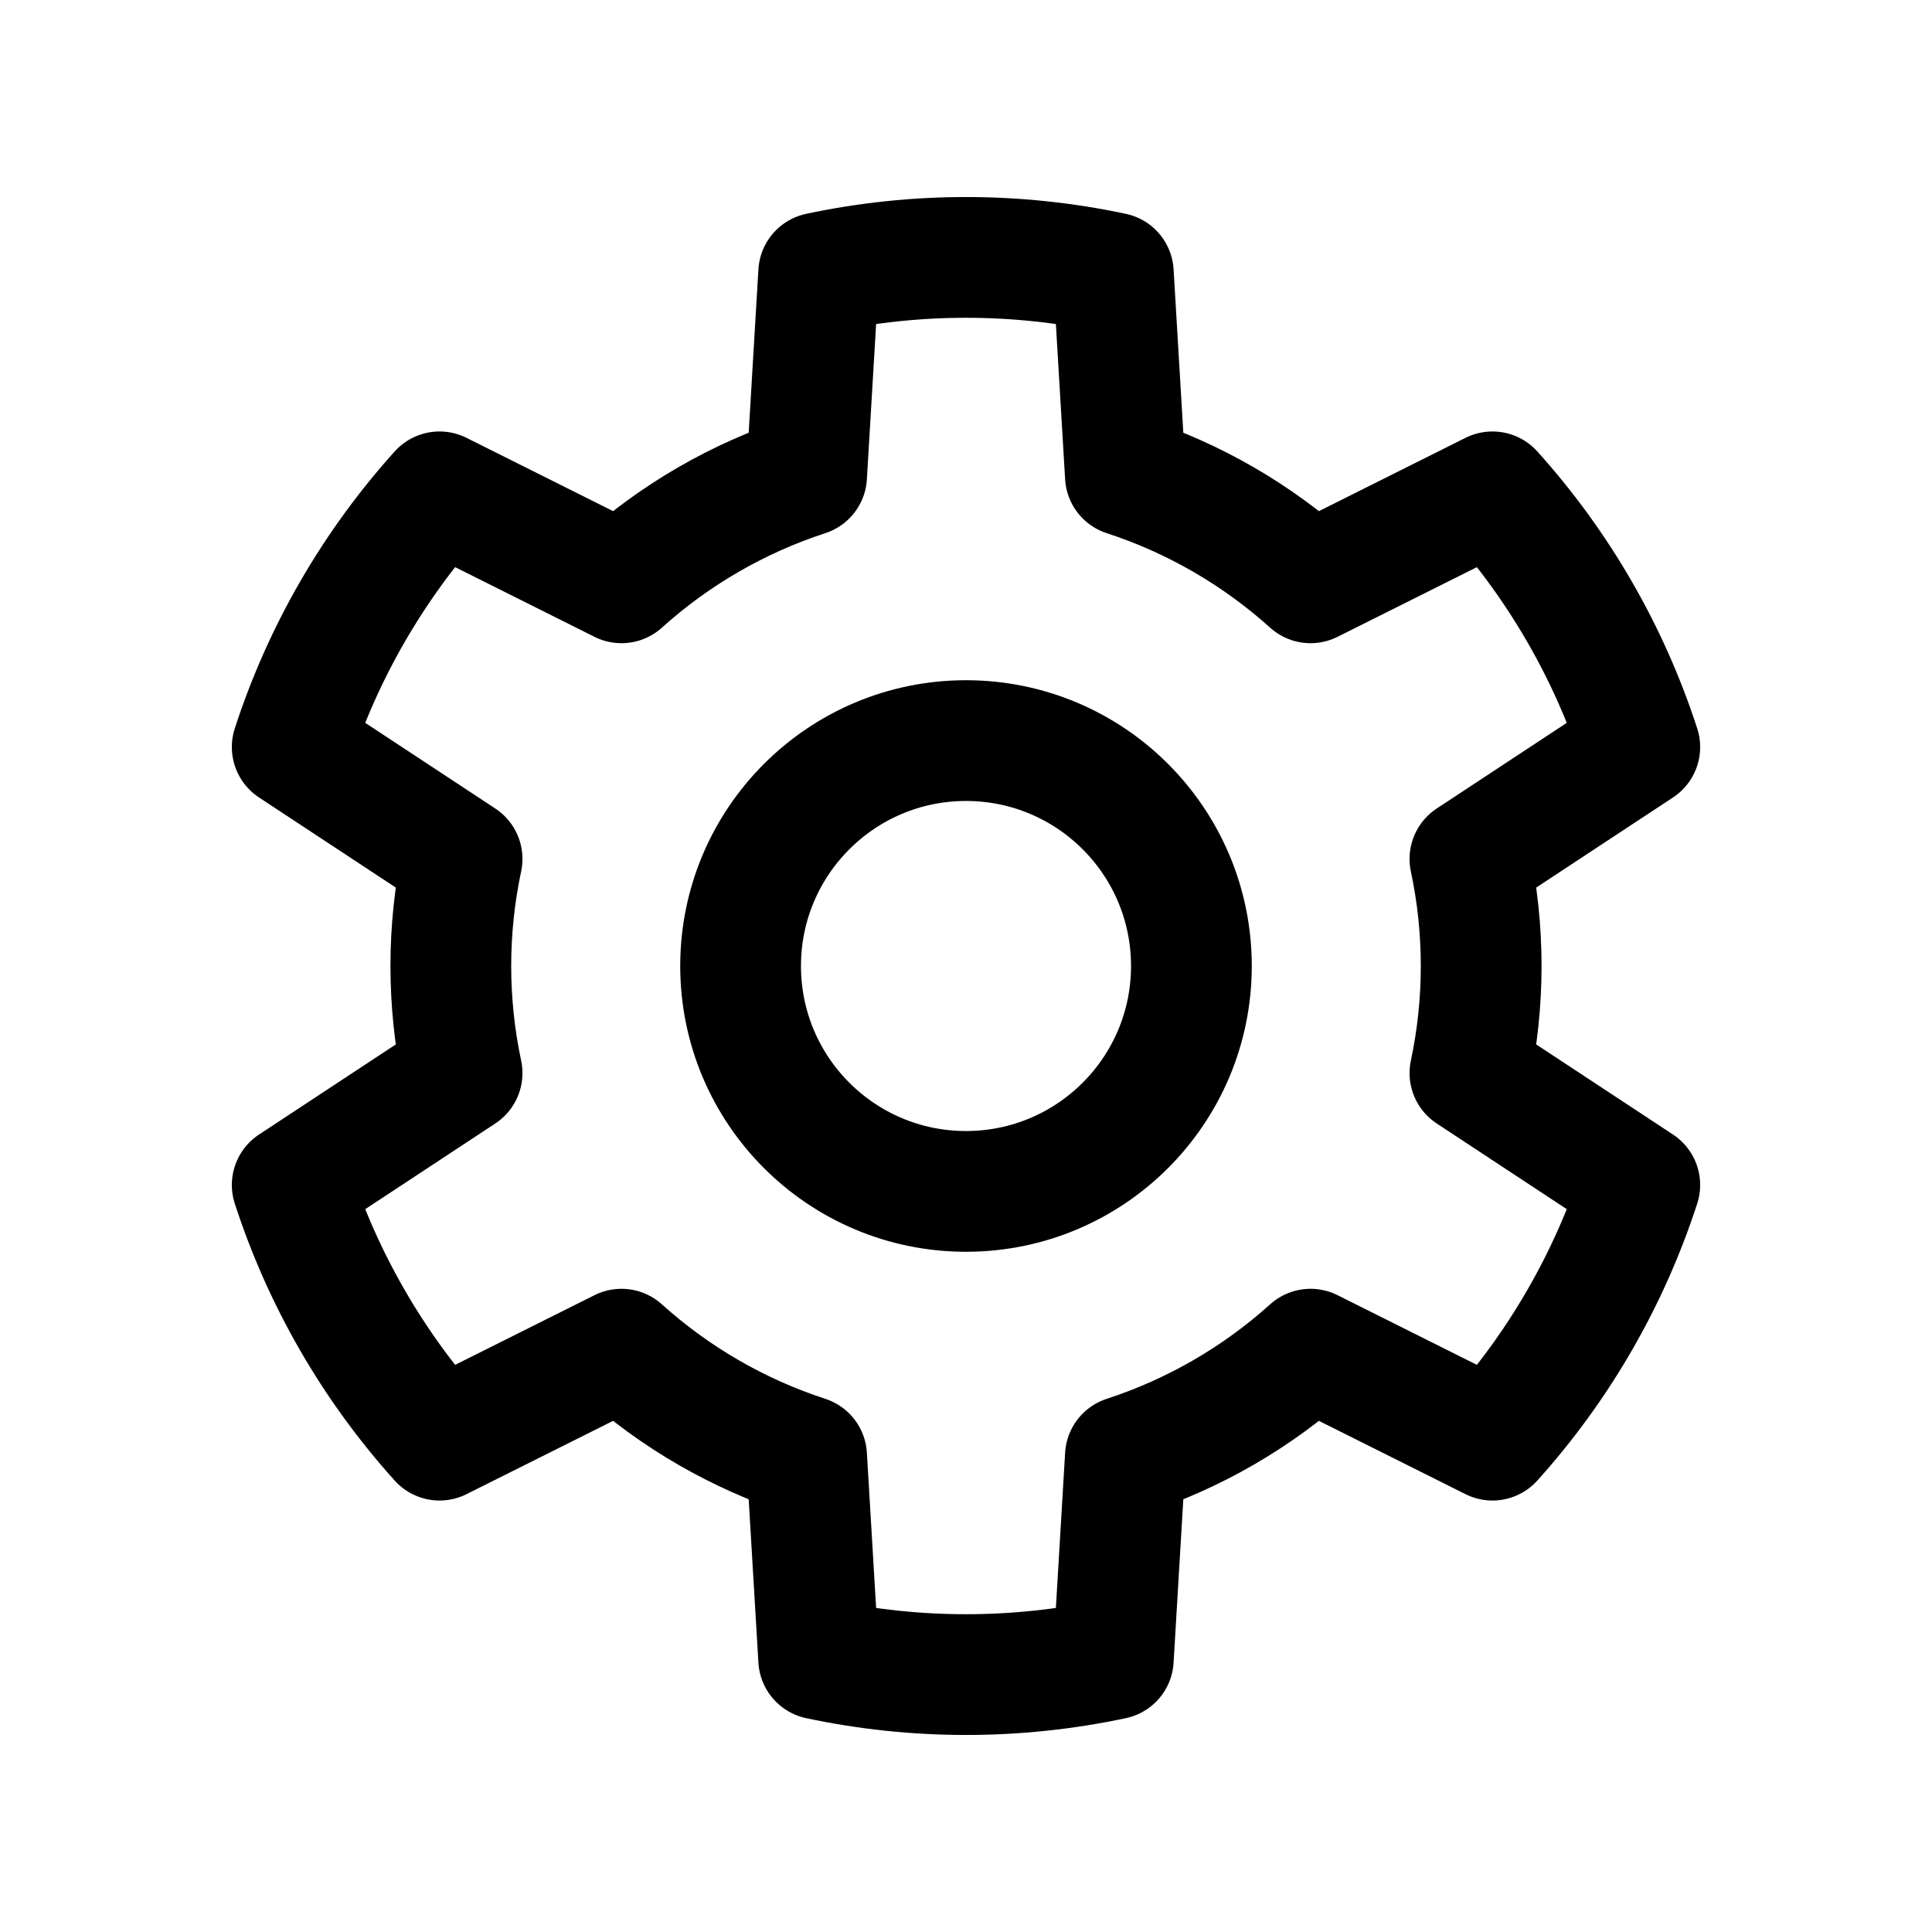
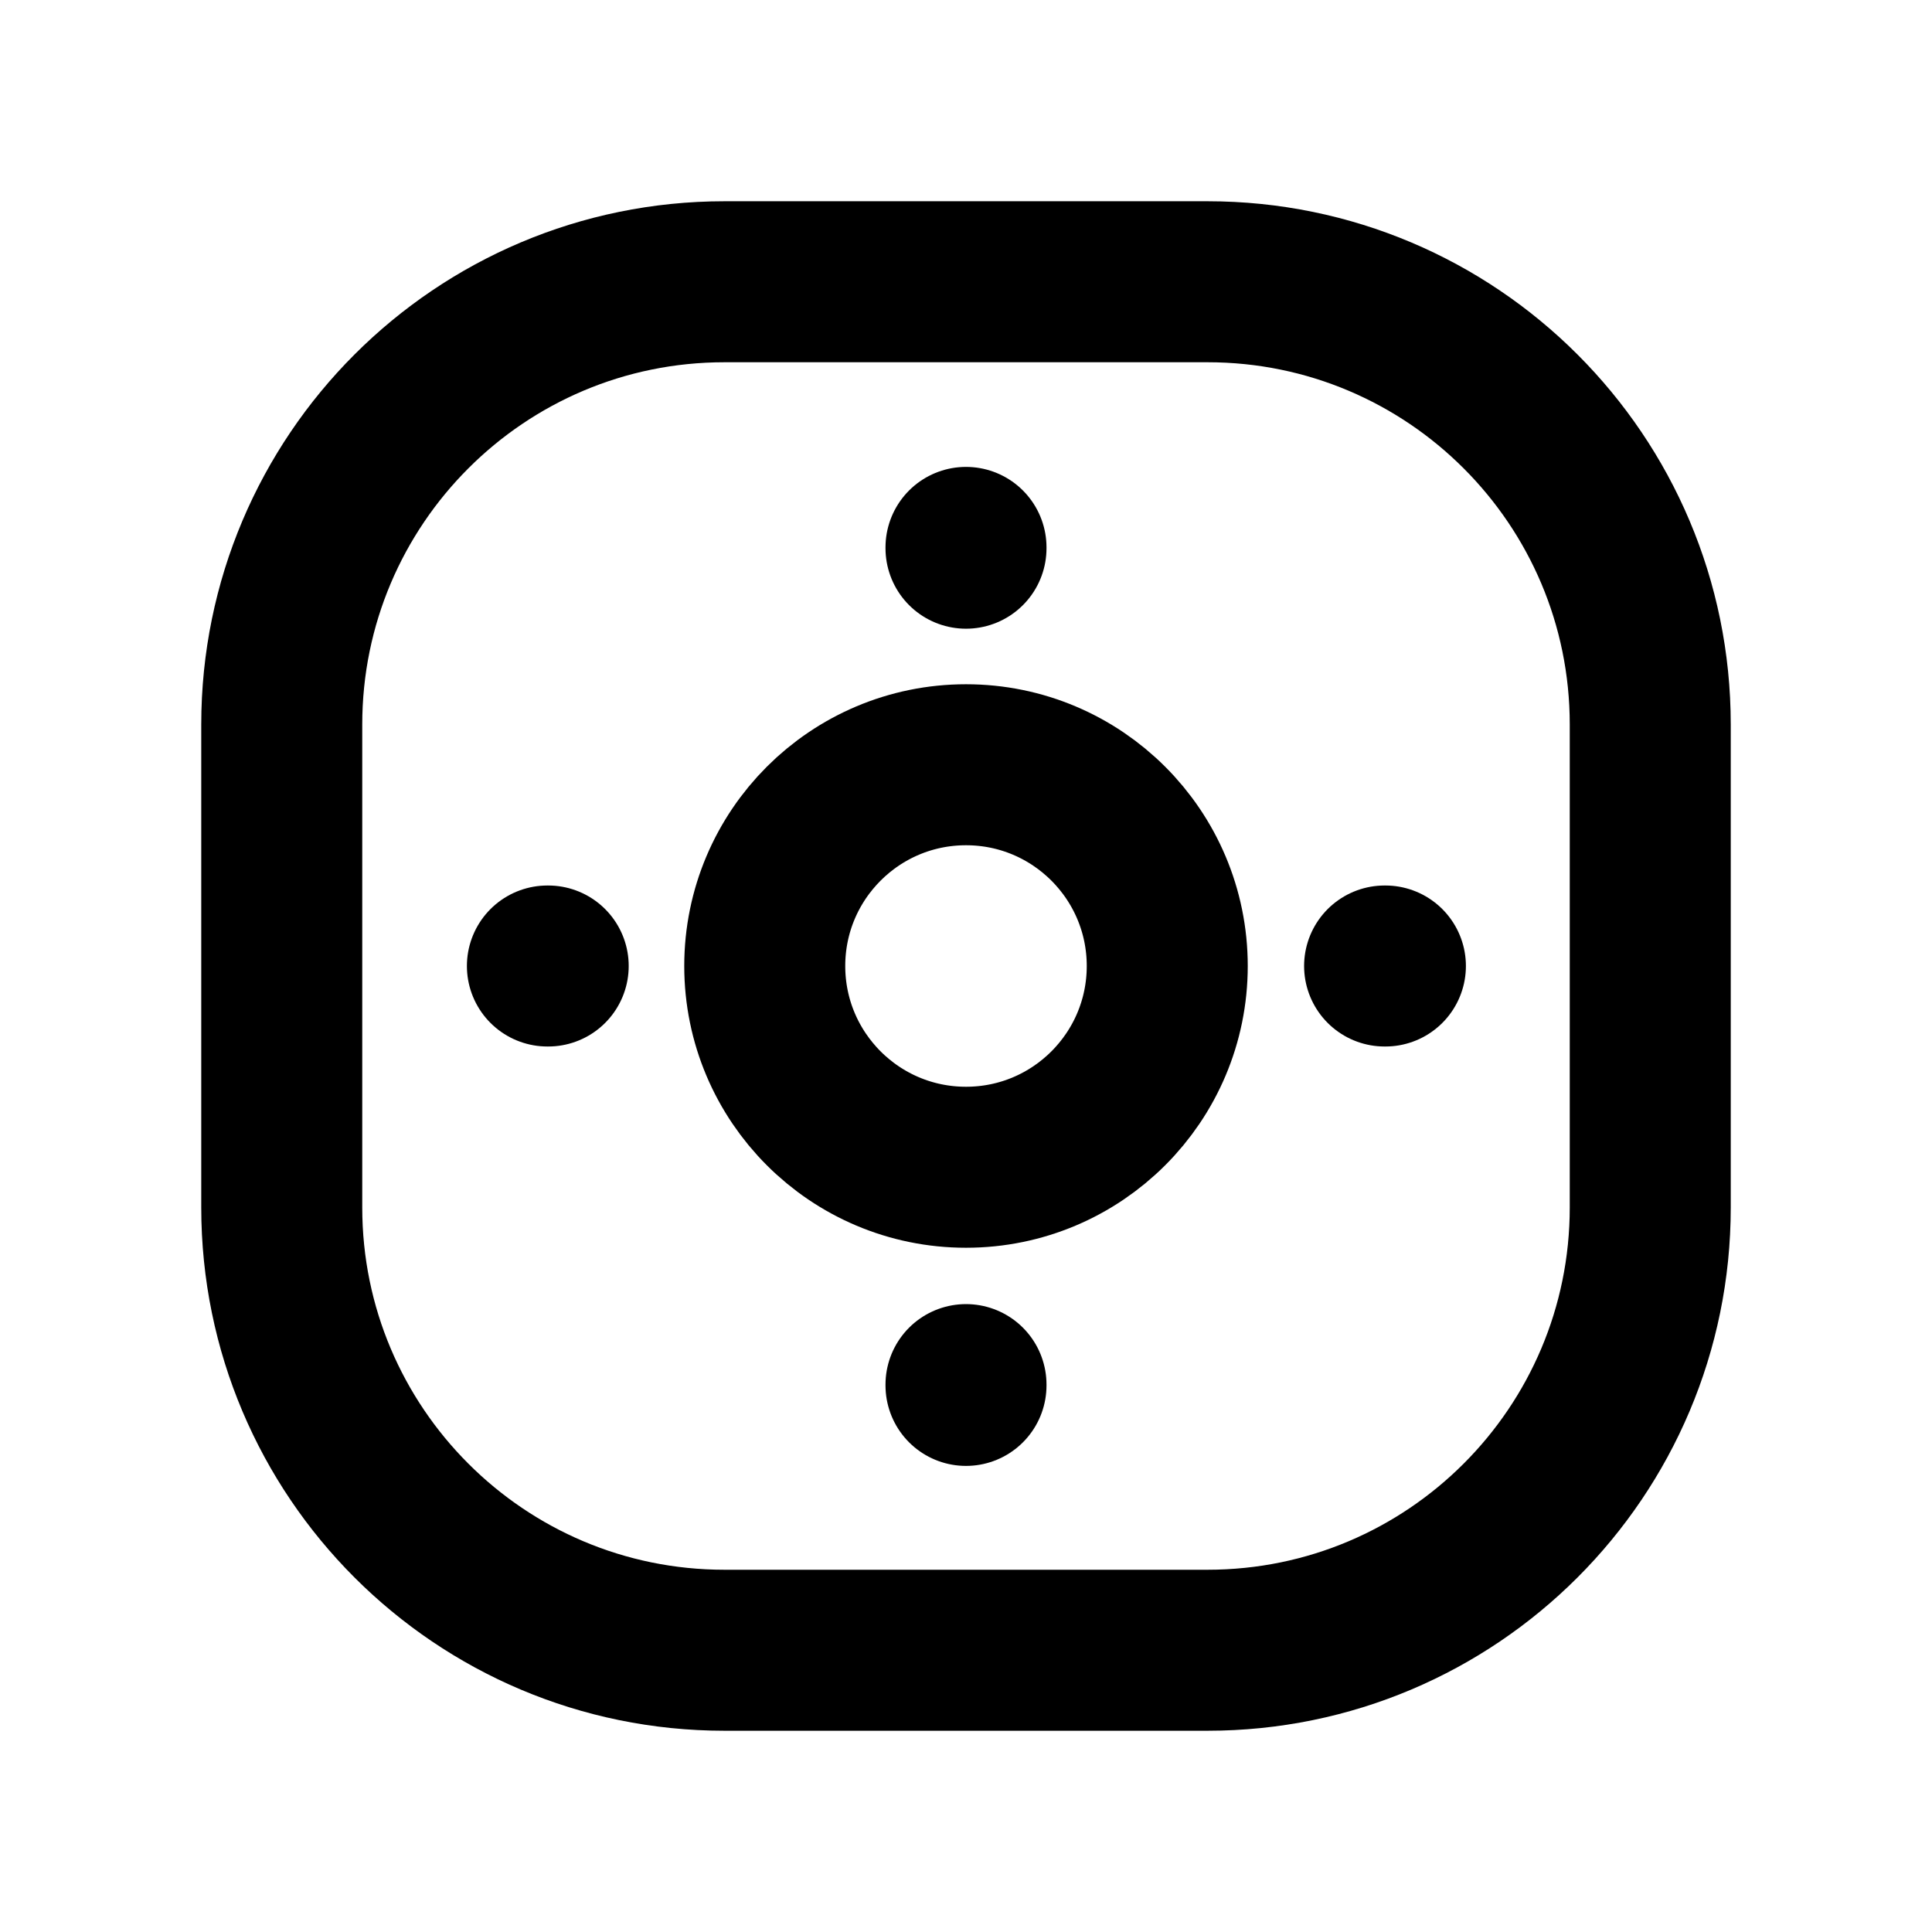
- <svg xmlns="http://www.w3.org/2000/svg" viewBox="0 0 24 24" fill="none" stroke="currentColor" stroke-width="1.5" stroke-linecap="round" stroke-linejoin="round">
-   <path d="M10.02 5.91L10.17 3.39A8.8 8.8 0 0 1 13.83 3.39L13.98 5.91A6.4 6.4 0 0 1 16.28 7.24L18.54 6.11A8.8 8.8 0 0 1 20.37 9.28L18.26 10.67A6.4 6.4 0 0 1 18.26 13.33L20.37 14.72A8.8 8.8 0 0 1 18.54 17.89L16.28 16.76A6.4 6.4 0 0 1 13.98 18.09L13.83 20.61A8.8 8.8 0 0 1 10.17 20.61L10.02 18.09A6.4 6.4 0 0 1 7.72 16.76L5.46 17.89A8.8 8.8 0 0 1 3.63 14.72L5.74 13.33A6.4 6.4 0 0 1 5.74 10.67L3.63 9.28A8.8 8.8 0 0 1 5.46 6.11L7.72 7.24A6.4 6.4 0 0 1 10.02 5.91 z" />
-   <circle cx="12" cy="12" r="2.8" />
+ <svg xmlns="http://www.w3.org/2000/svg" viewBox="0 0 24 24" fill="none" stroke="currentColor" stroke-width="2" stroke-linecap="round" stroke-linejoin="round">
+   <rect x="3.5" y="3.5" width="17" height="17" rx="5.5" />
+   <circle cx="12" cy="12" r="2.5" />
+   <path d="M12 6.8v.01M12 17.2v.01M6.8 12h.01M17.2 12h.01" />
</svg>
